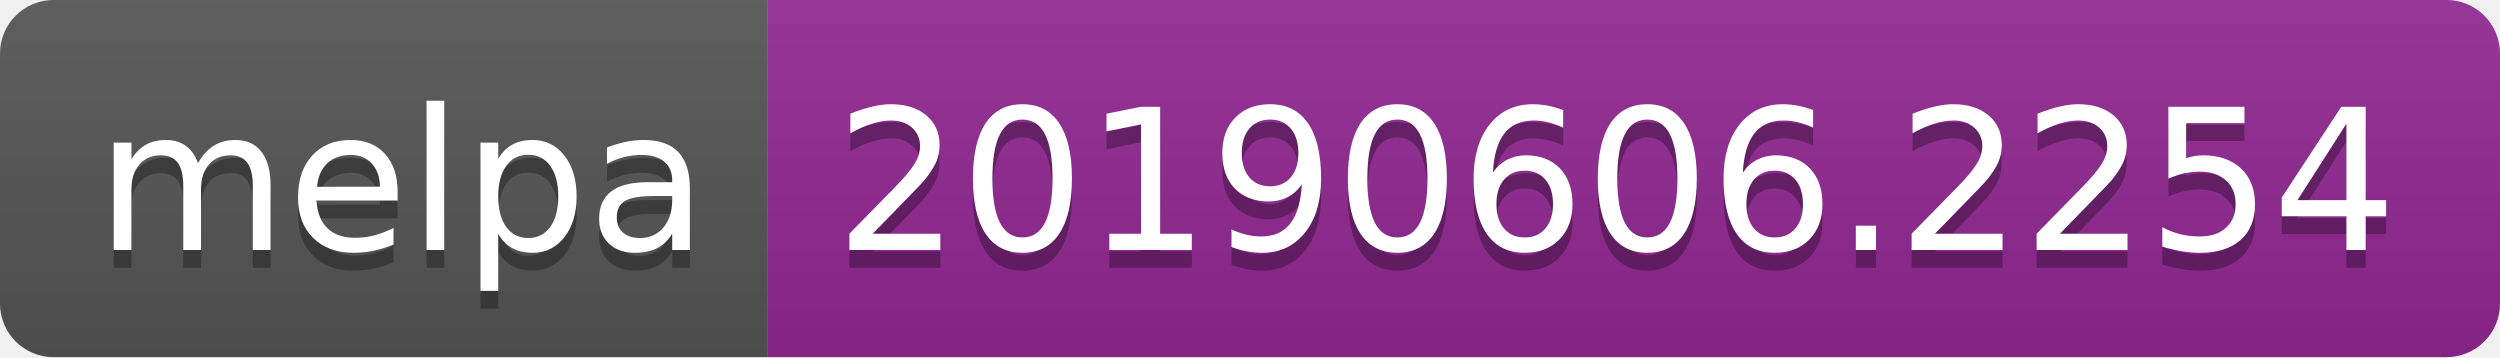
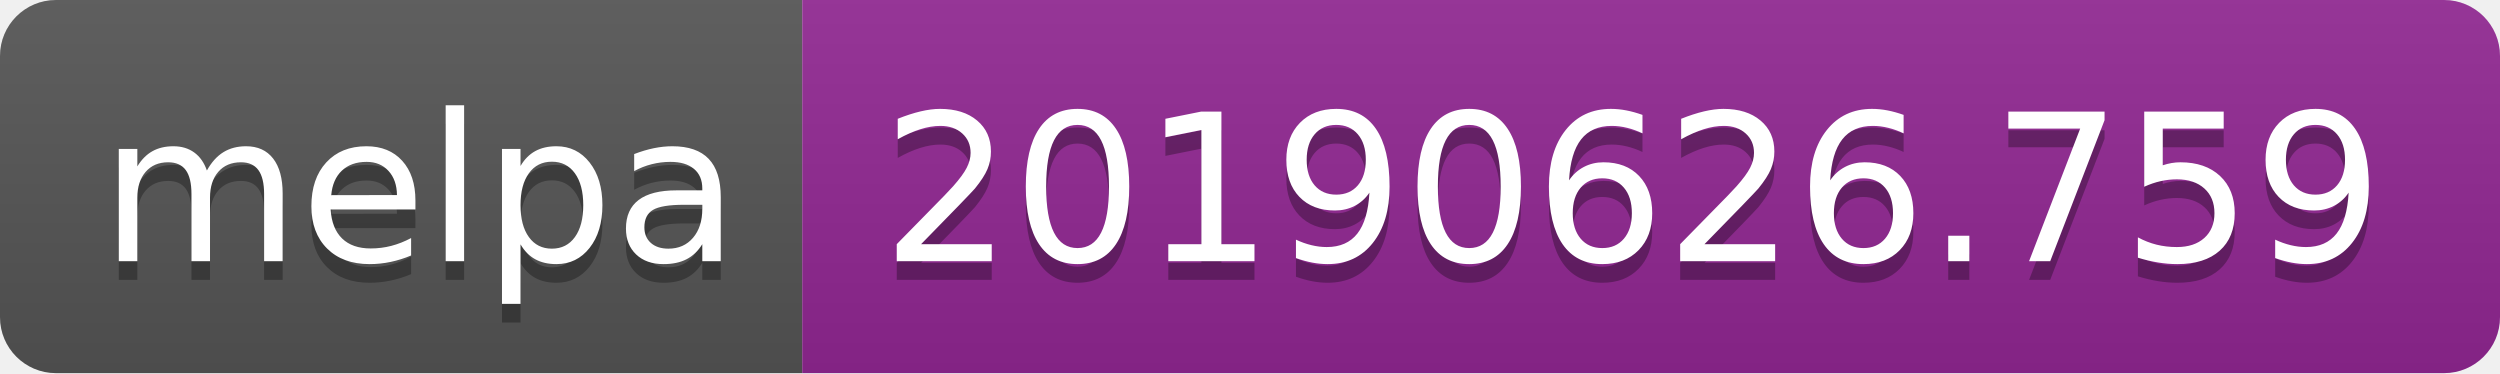
- <svg xmlns="http://www.w3.org/2000/svg" width="140" height="20">
+ <svg xmlns="http://www.w3.org/2000/svg" width="134" height="20">
  <linearGradient id="b" x2="0" y2="100%">
    <stop offset="0" stop-color="#bbb" stop-opacity=".1" />
    <stop offset="1" stop-opacity=".1" />
  </linearGradient>
  <clipPath id="a">
-     <rect width="140" height="20" rx="3" fill="#fff" />
+     <rect width="134" height="20" rx="3" fill="#fff" />
  </clipPath>
  <g clip-path="url(#a)">
    <path fill="#555" d="M0 0h43v20H0z" />
-     <path fill="#922793" d="M43 0h97v20H43z" />
-     <path fill="url(#b)" d="M0 0h140v20H0z" />
+     <path fill="#922793" d="M43 0h91v20H43z" />
+     <path fill="url(#b)" d="M0 0h134v20H0z" />
  </g>
  <g fill="#fff" text-anchor="middle" font-family="DejaVu Sans,Verdana,Geneva,sans-serif" font-size="110">
    <text x="225" y="150" fill="#010101" fill-opacity=".3" transform="scale(.1)" textLength="330">melpa</text>
    <text x="225" y="140" transform="scale(.1)" textLength="330">melpa</text>
-     <text x="905" y="150" fill="#010101" fill-opacity=".3" transform="scale(.1)" textLength="870">20190606.2254</text>
-     <text x="905" y="140" transform="scale(.1)" textLength="870">20190606.2254</text>
+     <text x="875" y="150" fill="#010101" fill-opacity=".3" transform="scale(.1)" textLength="810">20190626.759</text>
+     <text x="875" y="140" transform="scale(.1)" textLength="810">20190626.759</text>
  </g>
</svg>
